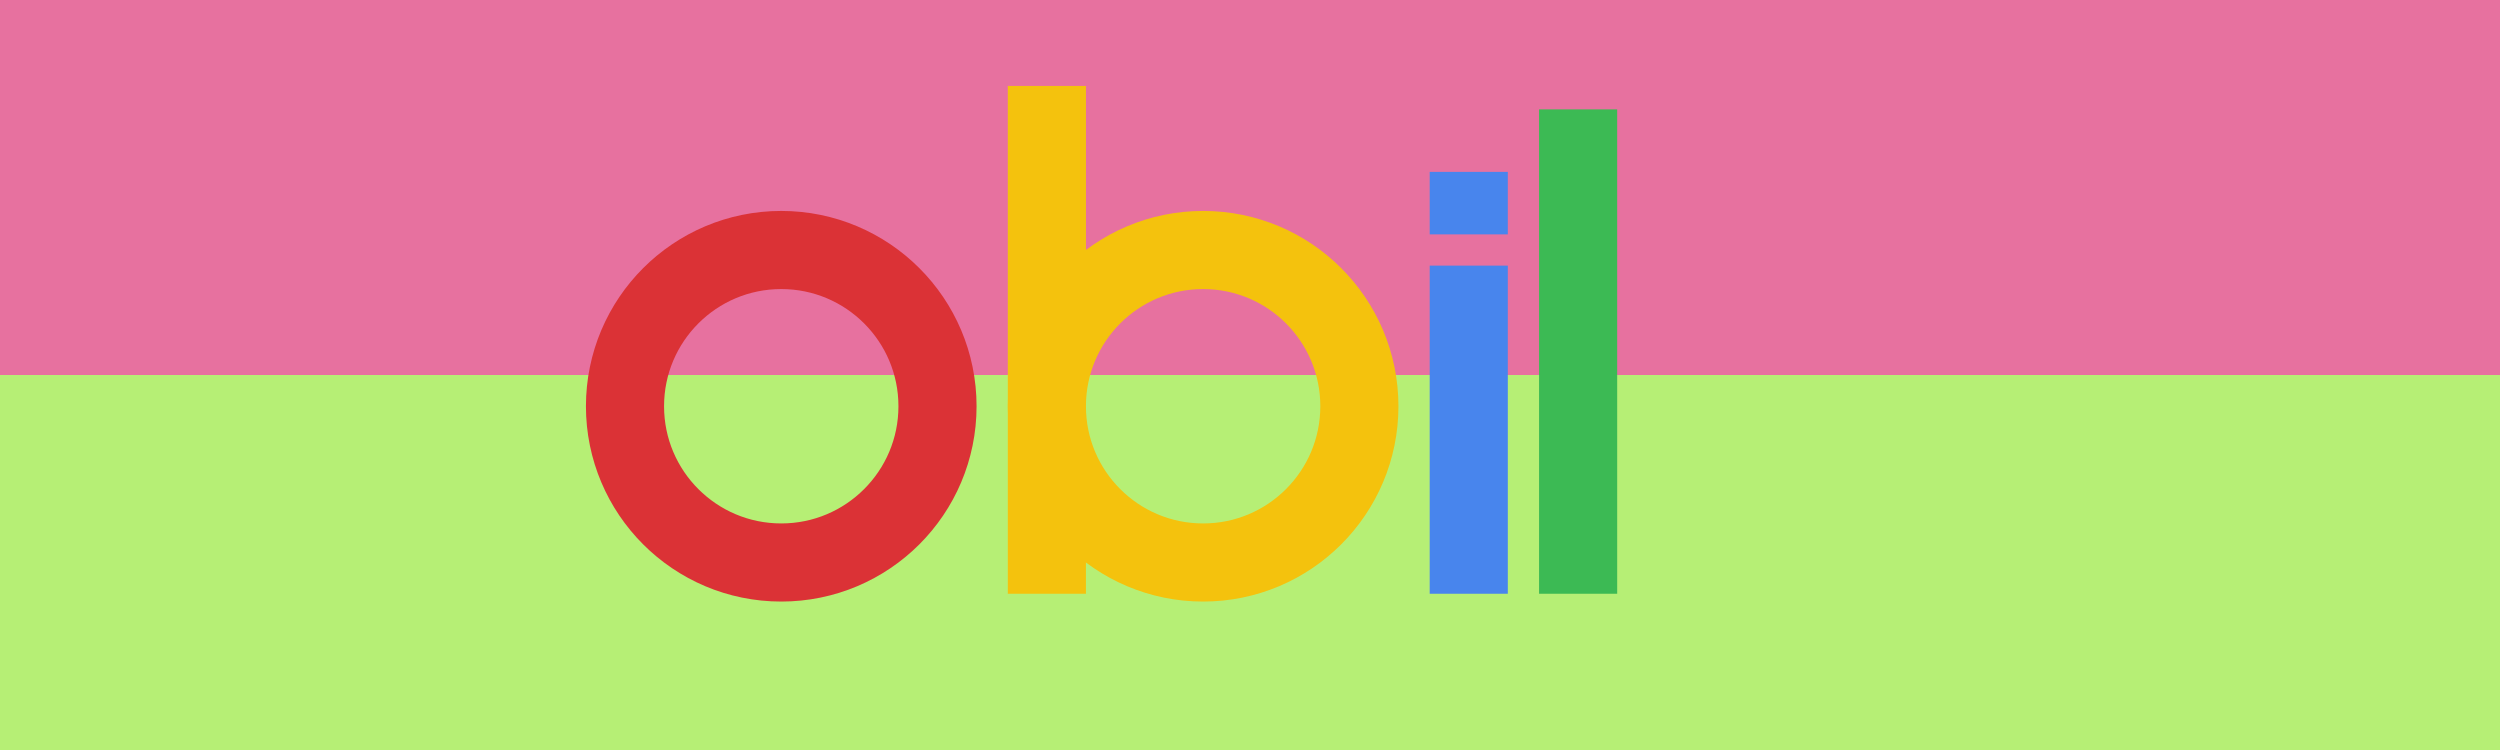
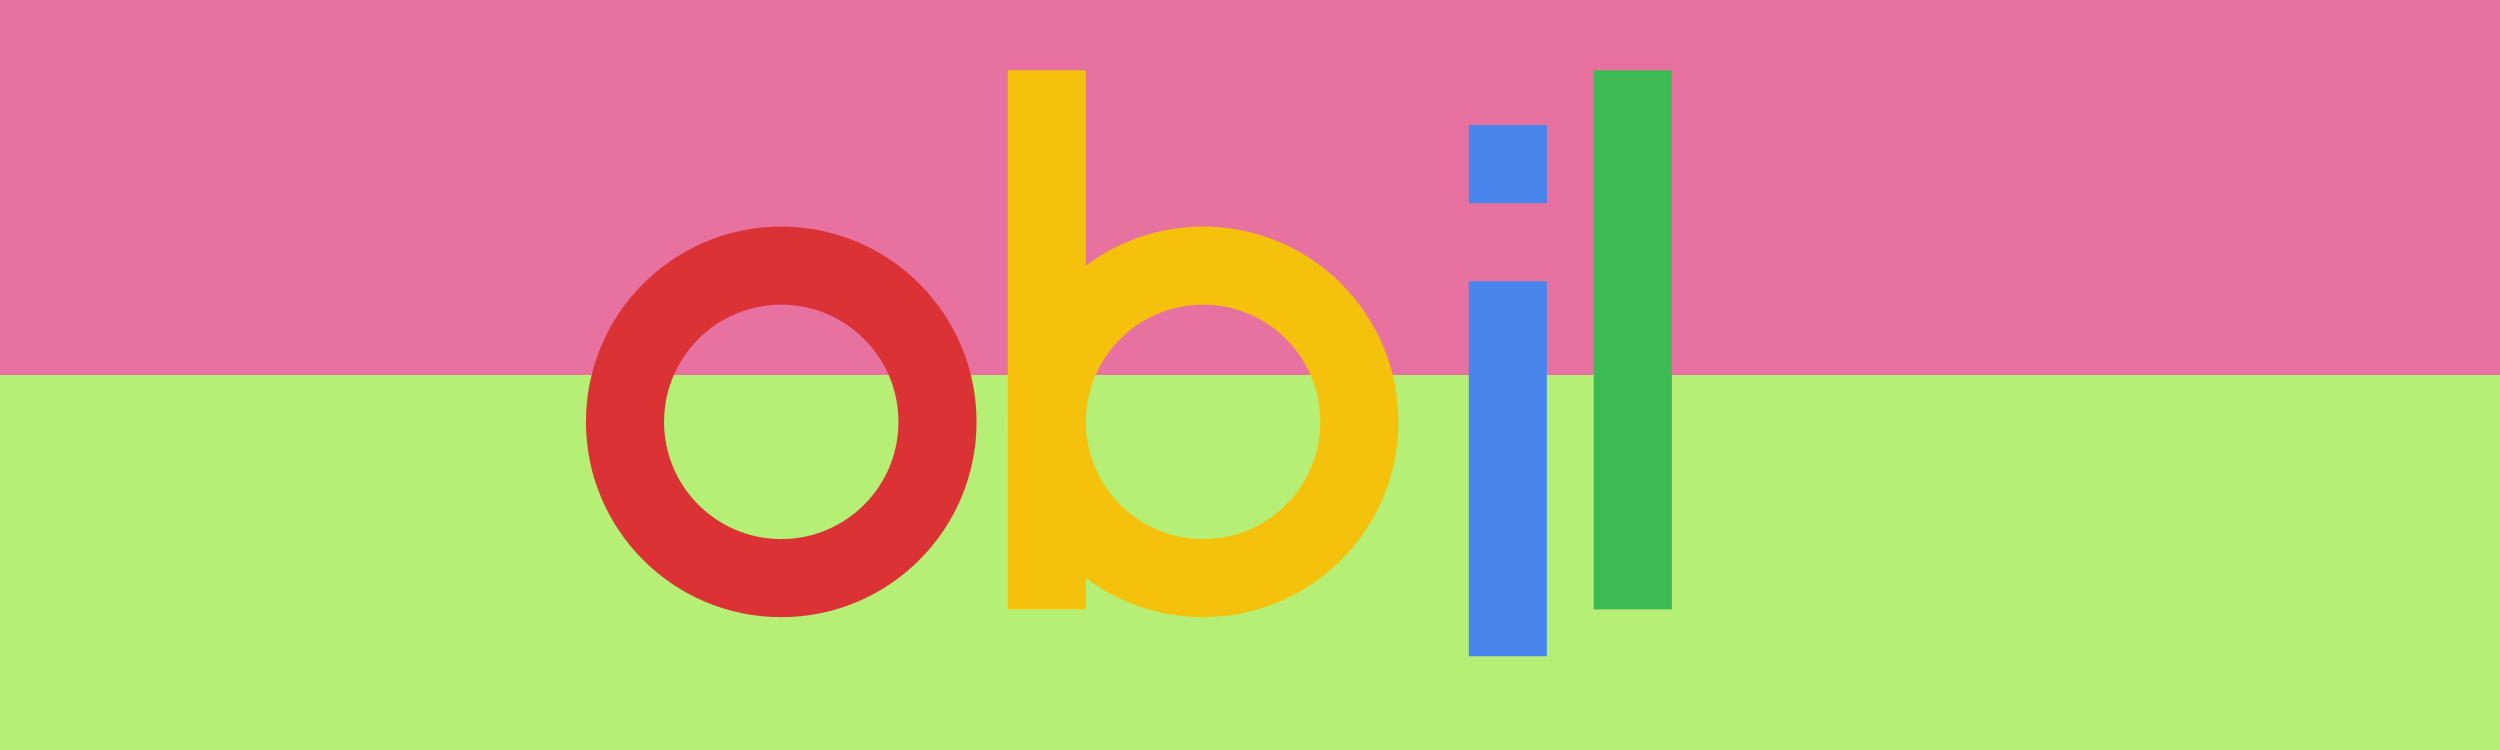
<svg xmlns="http://www.w3.org/2000/svg" width="1600" height="480" viewbox="0 0 1600 480">
  <defs>
	</defs>
  <rect x="0" y="0" width="1600" height="400" fill="#E7719F" />
  <rect x="0" y="240" width="1600" height="400" fill="#B6EF75" />
-   <g transform="translate(0 20)">
+   <g transform="translate(0 30)">
    <circle cx="500" cy="240" r="100" fill="none" stroke="#DB3236" stroke-width="50" />
    <circle cx="770" cy="240" r="100" fill="none" stroke="#F4C20D" stroke-width="50" />
-     <rect x="645" y="35" width="50" height="325" fill="#F4C20D" />
-     <rect x="915" y="150" width="50" height="210" fill="#4885ED" />
-     <rect x="915" y="90" width="50" height="40" fill="#4885ED" />
-     <rect x="985" y="50" width="50" height="310" fill="#3CBA54" />
+     <rect x="645" y="15" width="50" height="345" fill="#F4C20D" />
+     <rect x="940" y="150" width="50" height="240" fill="#4885ED" />
+     <rect x="940" y="50" width="50" height="50" fill="#4885ED" />
+     <rect x="1020" y="15" width="50" height="345" fill="#3CBA54" />
  </g>
</svg>
